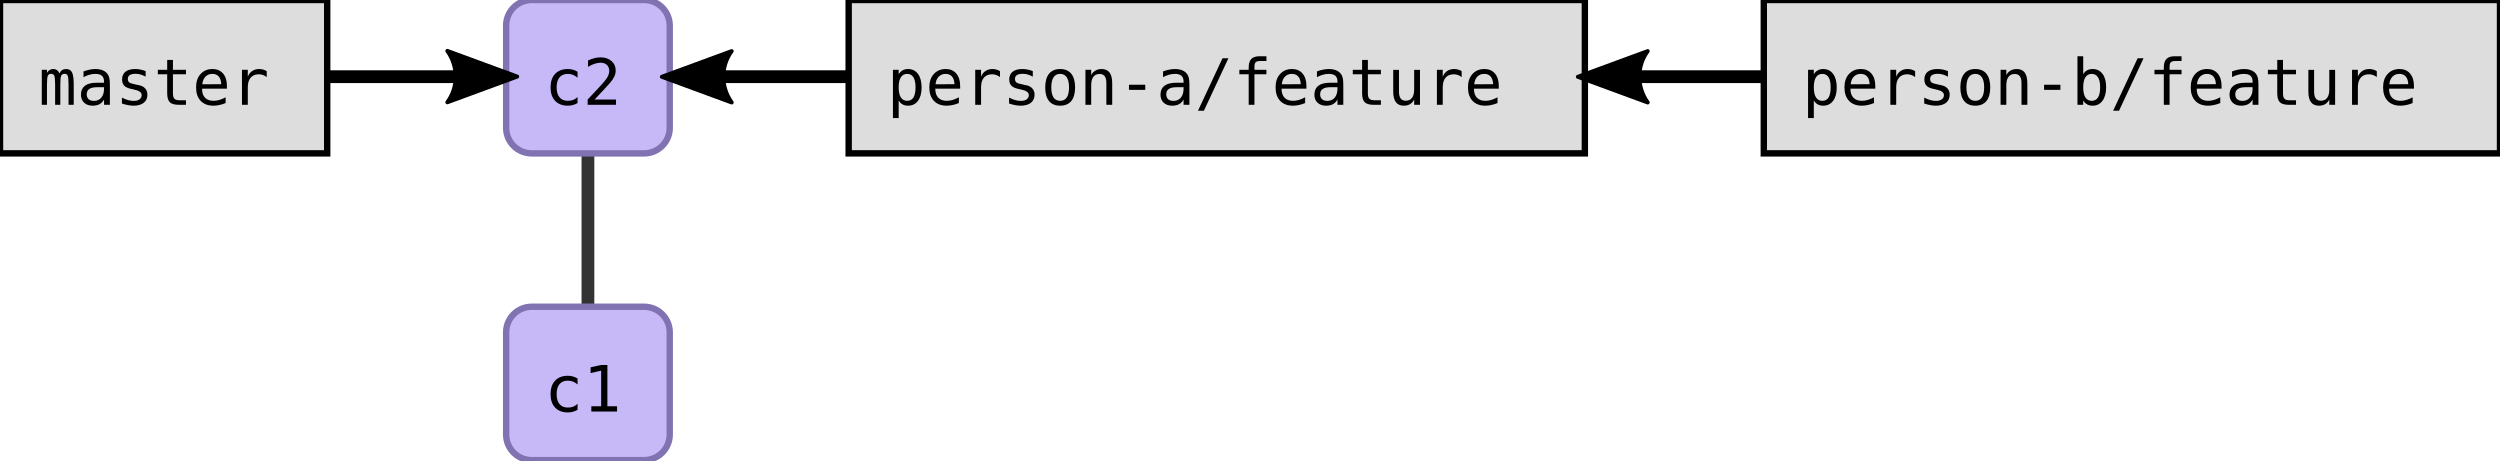
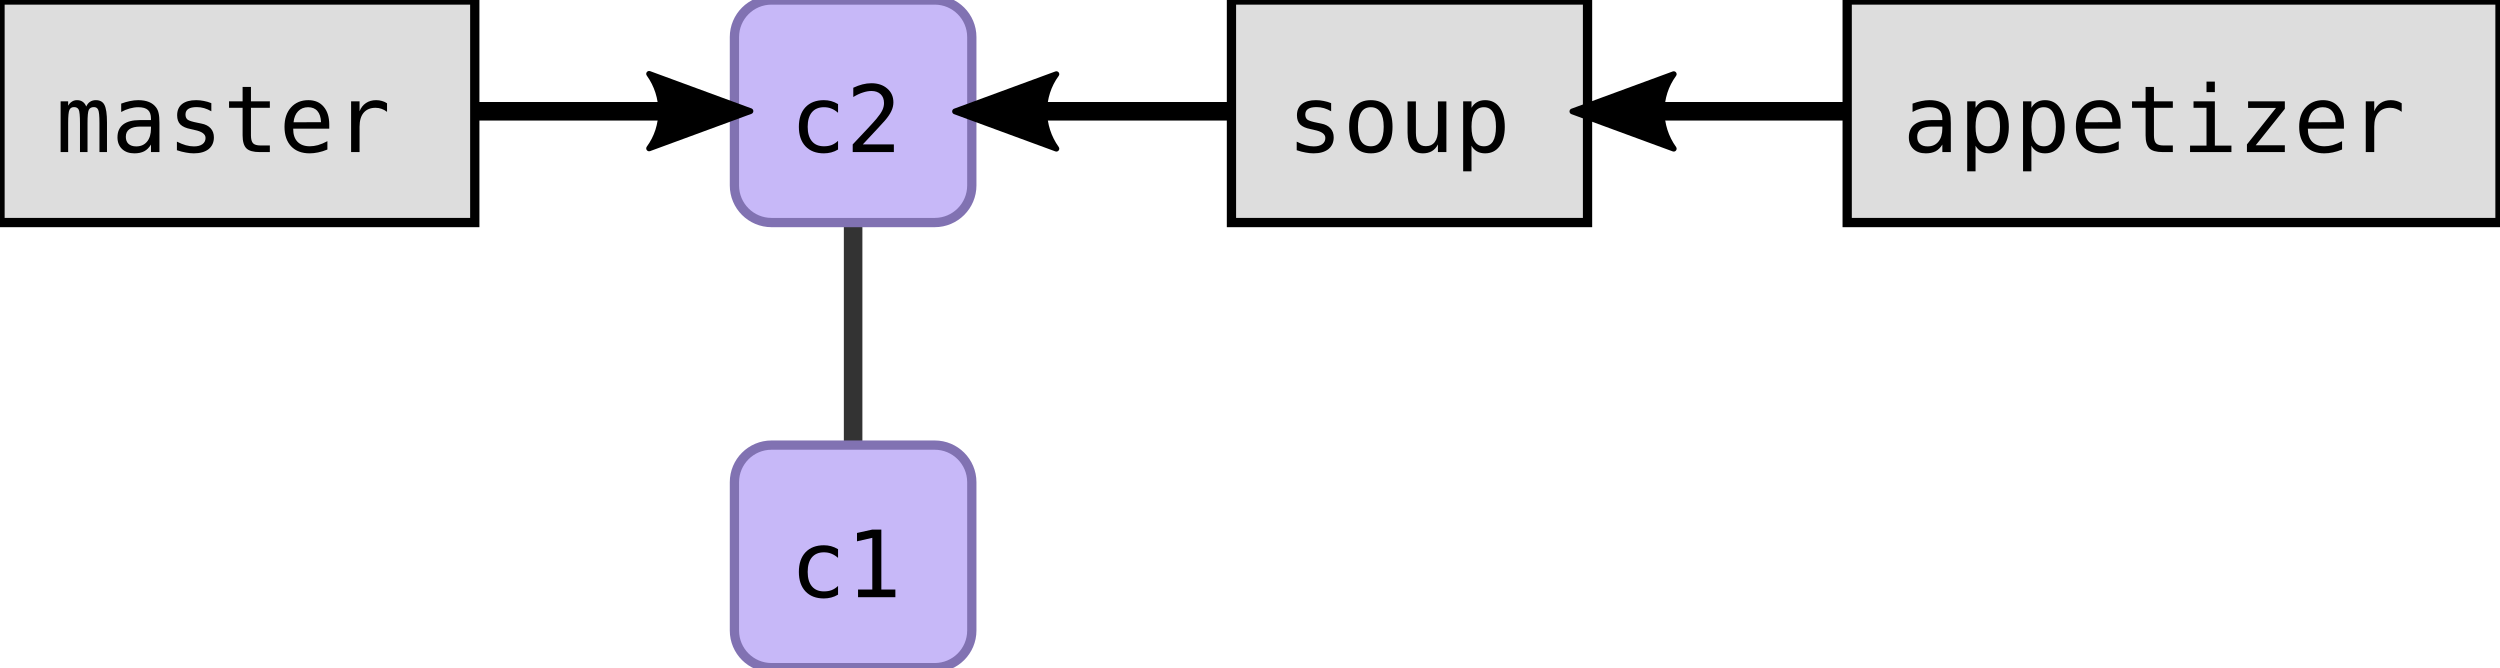
- <svg xmlns="http://www.w3.org/2000/svg" width="489.0" height="90.0" id="svg2" version="1.1">
+ <svg xmlns="http://www.w3.org/2000/svg" width="337.0" height="90.0" id="svg2" version="1.1">
  <defs id="defs4">
    <marker orient="auto" refY="0.0" refX="0.0" id="fullmarker" style="overflow:visible;">
      <path style="opacity:1.0;fill:#000000;stroke:#000000;fill-rule:evenodd;stroke-width:0.625;stroke-linejoin:round;" d="M 8.719,4.034 L -2.207,0.016 L 8.719,-4.002 C 6.973,-1.63 6.983,1.616 8.719,4.034 z " transform="scale(0.5) rotate(180) translate(0,0)" />
    </marker>
    <marker orient="auto" refY="0.0" refX="0.0" id="ghostmarker" style="overflow:visible;">
      <path style="opacity:0.2;fill:#000000;stroke:#000000;fill-rule:evenodd;stroke-width:0.625;stroke-linejoin:round;" d="M 8.719,4.034 L -2.207,0.016 L 8.719,-4.002 C 6.973,-1.63 6.983,1.616 8.719,4.034 z " transform="scale(0.5) rotate(180) translate(0,0)" />
    </marker>
  </defs>
  <g transform="translate(99.0,60.0) rotate(0)" id="layer1">
    <line x1="16.0" y1="15.0" x2="16.0" y2="-45.0" style="stroke:#000000;                         stroke-width:2.5;                         stroke-opacity:0.8" />
    <rect style="fill:#c7b8f8;                         stroke:#8172B2;                         stroke-width:1.25;                         stroke-miterlimit:4;                         stroke-opacity:1.0;                         stroke-dasharray:none" width="32.0" height="30.0" x="0.0" y="-60.0" ry="5.0" />
    <text style="font-size:12.5px;                         font-style:normal;                         font-weight:normal;                         line-height:125%%;                         letter-spacing:0px;                         word-spacing:0px;                         fill:#000000;                         fill-opacity:1.0;                         stroke:none;                         font-family:DejaVu Sans Mono" x="7.5" y="-39.5">c2</text>
    <rect style="fill:#c7b8f8;                         stroke:#8172B2;                         stroke-width:1.25;                         stroke-miterlimit:4;                         stroke-opacity:1.0;                         stroke-dasharray:none" width="32.0" height="30.0" x="0.0" y="0.0" ry="5.0" />
    <text style="font-size:12.5px;                         font-style:normal;                         font-weight:normal;                         line-height:125%%;                         letter-spacing:0px;                         word-spacing:0px;                         fill:#000000;                         fill-opacity:1.0;                         stroke:none;                         font-family:DejaVu Sans Mono" x="7.5" y="20.5">c1</text>
    <path style="fill:none;                  stroke:#000000;                  stroke-width:2.5;                  stroke-linecap:butt;                  stroke-linejoin:miter;                  stroke-opacity:1.0;                  marker-end:url(#fullmarker);                  stroke-miterlimit:4;                  stroke-dasharray:none" d="M -67.0,-45.0 -0.6,-45.0" />
    <rect style="fill:#dddddd;                         stroke:#000000;                         stroke-width:1.25;                         stroke-miterlimit:4;                         stroke-opacity:1.0;                         stroke-dasharray:none" width="64.0" height="30.0" x="-99.0" y="-60.0" ry="0.0" />
    <text style="font-size:12.5px;                         font-style:normal;                         font-weight:normal;                         line-height:125%%;                         letter-spacing:0px;                         word-spacing:0px;                         fill:#000000;                         fill-opacity:1.0;                         stroke:none;                         font-family:DejaVu Sans Mono" x="-91.5" y="-39.5">master</text>
-     <path style="fill:none;                  stroke:#000000;                  stroke-width:2.5;                  stroke-linecap:butt;                  stroke-linejoin:miter;                  stroke-opacity:1.0;                  marker-end:url(#fullmarker);                  stroke-miterlimit:4;                  stroke-dasharray:none" d="M 139.0,-45.0 33.22,-45.0" />
-     <rect style="fill:#dddddd;                         stroke:#000000;                         stroke-width:1.25;                         stroke-miterlimit:4;                         stroke-opacity:1.0;                         stroke-dasharray:none" width="144.0" height="30.0" x="67.0" y="-60.0" ry="0.0" />
-     <text style="font-size:12.5px;                         font-style:normal;                         font-weight:normal;                         line-height:125%%;                         letter-spacing:0px;                         word-spacing:0px;                         fill:#000000;                         fill-opacity:1.0;                         stroke:none;                         font-family:DejaVu Sans Mono" x="74.5" y="-39.5">person-a/feature</text>
-     <path style="fill:none;                  stroke:#000000;                  stroke-width:2.5;                  stroke-linecap:butt;                  stroke-linejoin:miter;                  stroke-opacity:1.0;                  marker-end:url(#fullmarker);                  stroke-miterlimit:4;                  stroke-dasharray:none" d="M 318.0,-45.0 212.39,-45.0" />
-     <rect style="fill:#dddddd;                         stroke:#000000;                         stroke-width:1.25;                         stroke-miterlimit:4;                         stroke-opacity:1.0;                         stroke-dasharray:none" width="144.0" height="30.0" x="246.0" y="-60.0" ry="0.0" />
-     <text style="font-size:12.5px;                         font-style:normal;                         font-weight:normal;                         line-height:125%%;                         letter-spacing:0px;                         word-spacing:0px;                         fill:#000000;                         fill-opacity:1.0;                         stroke:none;                         font-family:DejaVu Sans Mono" x="253.5" y="-39.5">person-b/feature</text>
+     <path style="fill:none;                  stroke:#000000;                  stroke-width:2.5;                  stroke-linecap:butt;                  stroke-linejoin:miter;                  stroke-opacity:1.0;                  marker-end:url(#fullmarker);                  stroke-miterlimit:4;                  stroke-dasharray:none" d="M 91.0,-45.0 32.5,-45.0" />
+     <rect style="fill:#dddddd;                         stroke:#000000;                         stroke-width:1.25;                         stroke-miterlimit:4;                         stroke-opacity:1.0;                         stroke-dasharray:none" width="48.0" height="30.0" x="67.0" y="-60.0" ry="0.0" />
+     <text style="font-size:12.5px;                         font-style:normal;                         font-weight:normal;                         line-height:125%%;                         letter-spacing:0px;                         word-spacing:0px;                         fill:#000000;                         fill-opacity:1.0;                         stroke:none;                         font-family:DejaVu Sans Mono" x="74.5" y="-39.5">soup</text>
+     <path style="fill:none;                  stroke:#000000;                  stroke-width:2.5;                  stroke-linecap:butt;                  stroke-linejoin:miter;                  stroke-opacity:1.0;                  marker-end:url(#fullmarker);                  stroke-miterlimit:4;                  stroke-dasharray:none" d="M 194.0,-45.0 115.72,-45.0" />
+     <rect style="fill:#dddddd;                         stroke:#000000;                         stroke-width:1.25;                         stroke-miterlimit:4;                         stroke-opacity:1.0;                         stroke-dasharray:none" width="88.0" height="30.0" x="150.0" y="-60.0" ry="0.0" />
+     <text style="font-size:12.5px;                         font-style:normal;                         font-weight:normal;                         line-height:125%%;                         letter-spacing:0px;                         word-spacing:0px;                         fill:#000000;                         fill-opacity:1.0;                         stroke:none;                         font-family:DejaVu Sans Mono" x="157.5" y="-39.5">appetizer</text>
  </g>
</svg>
